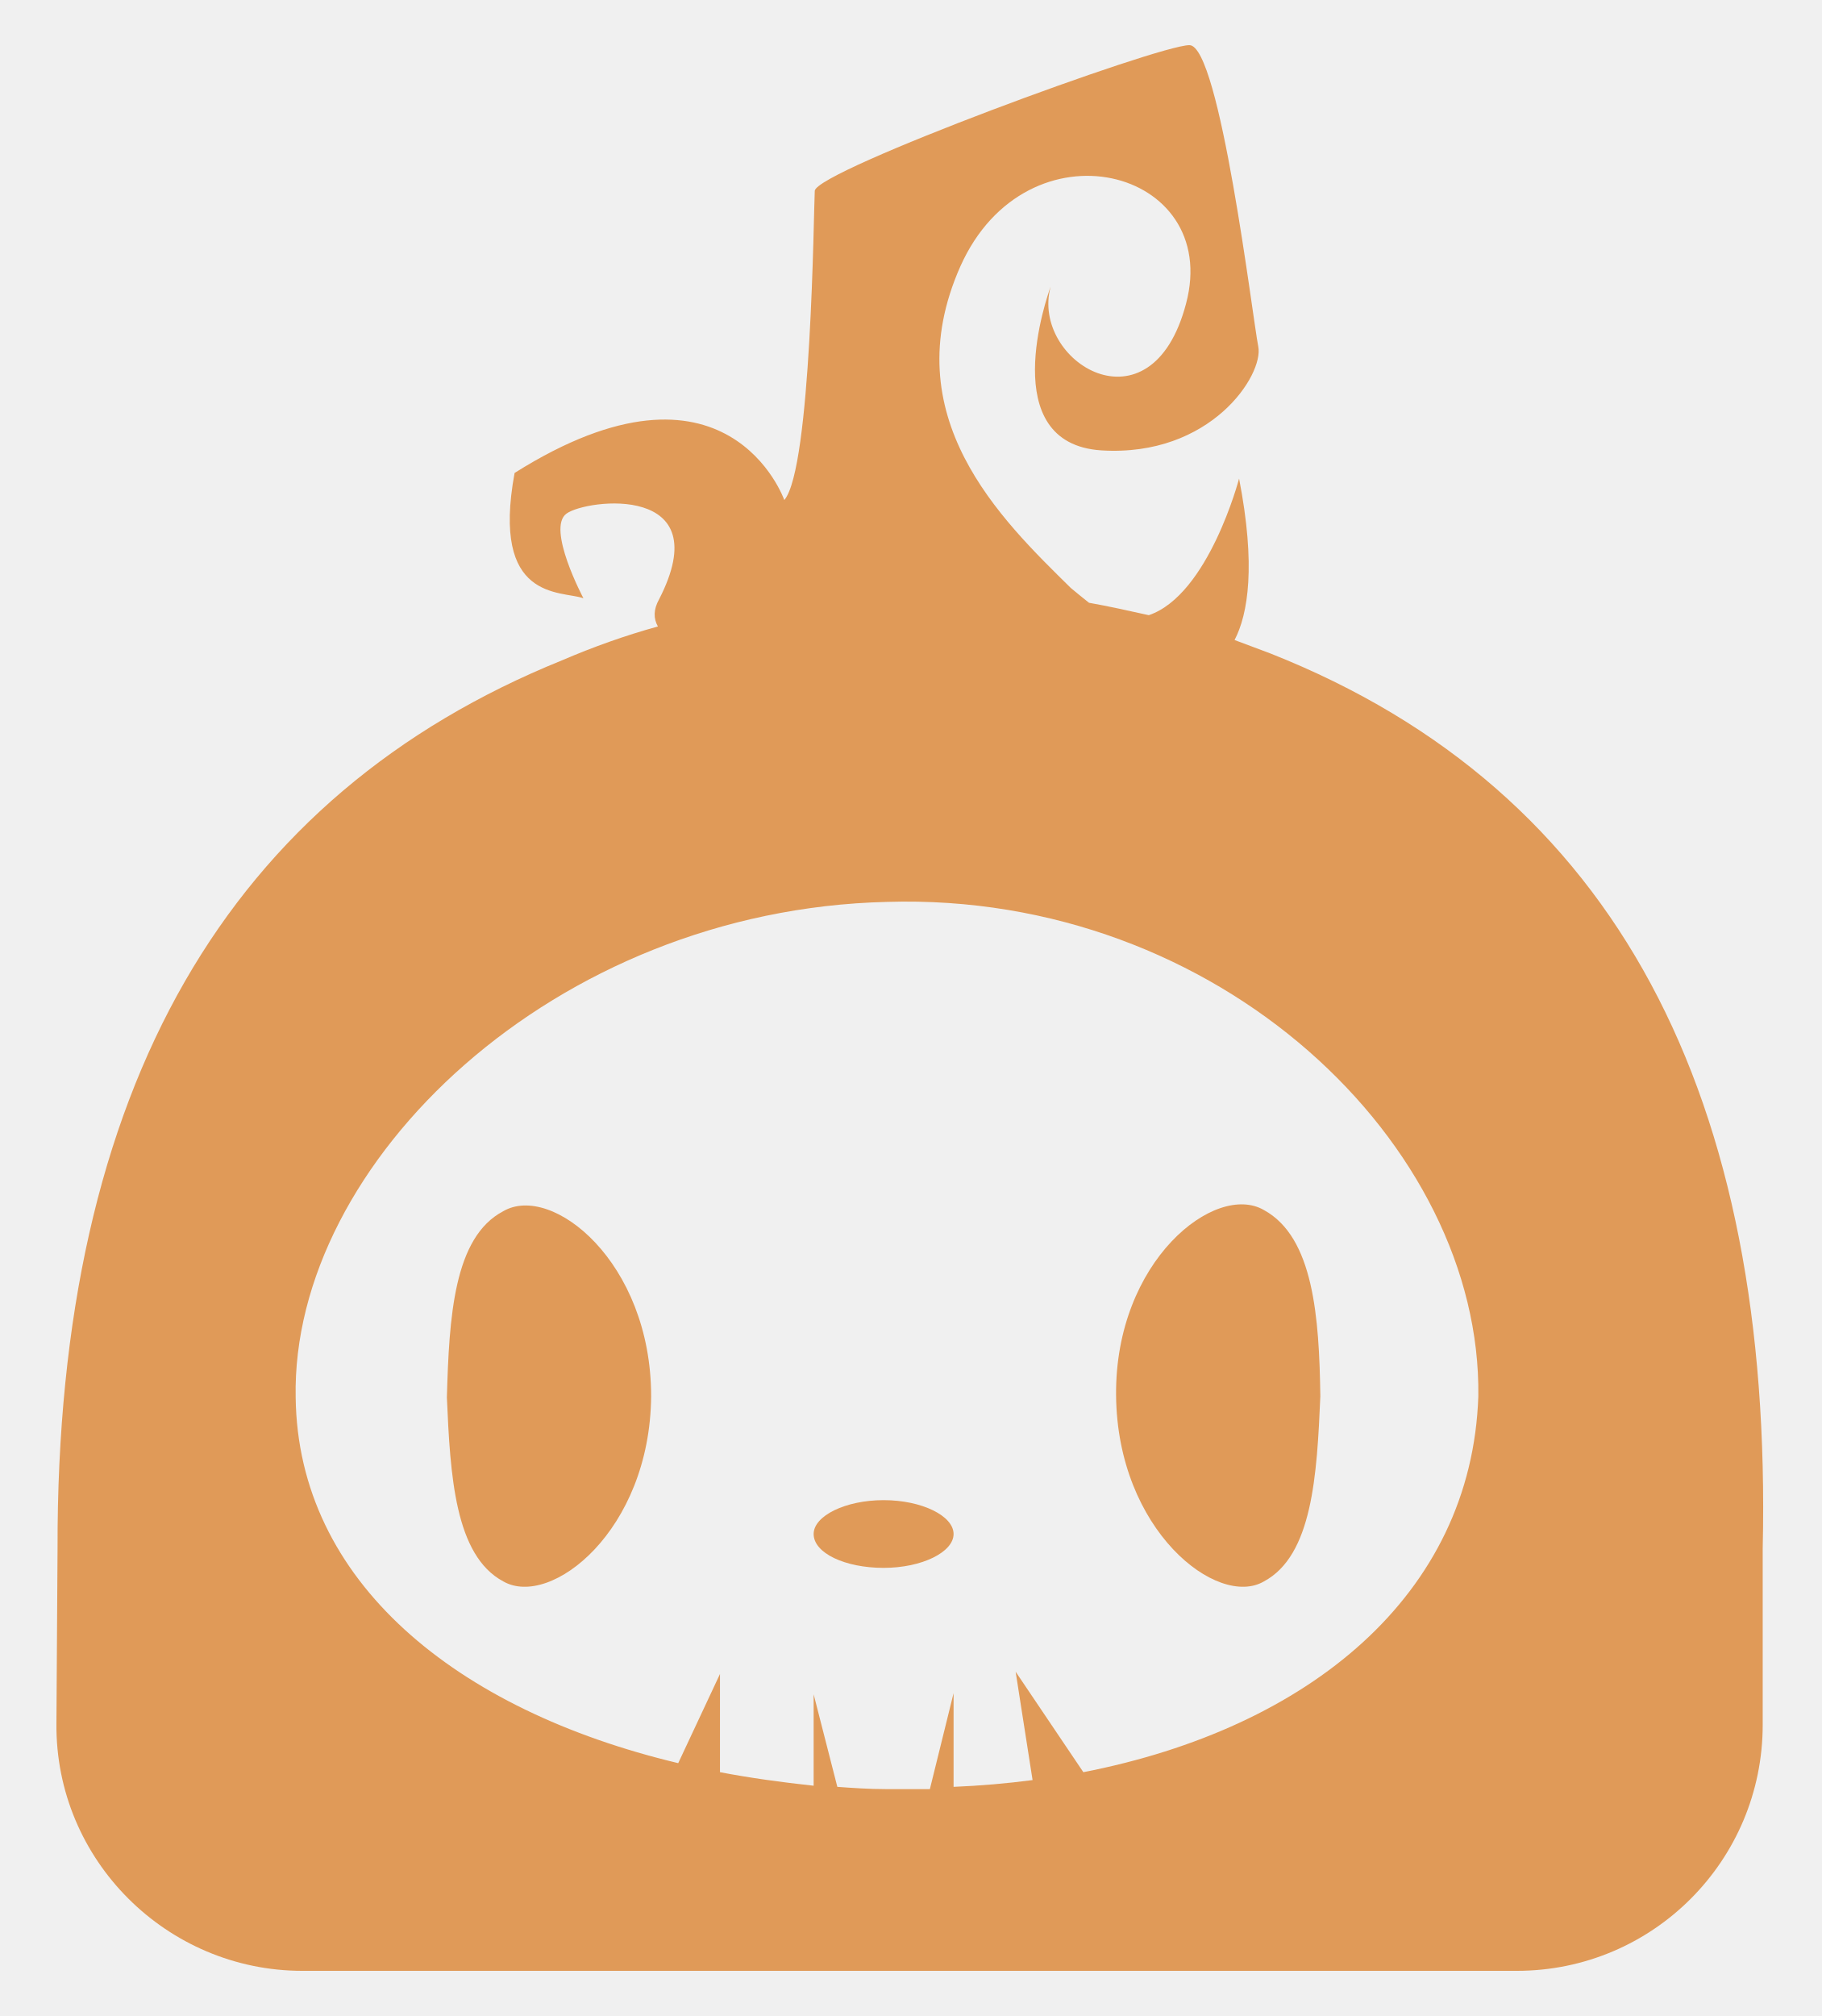
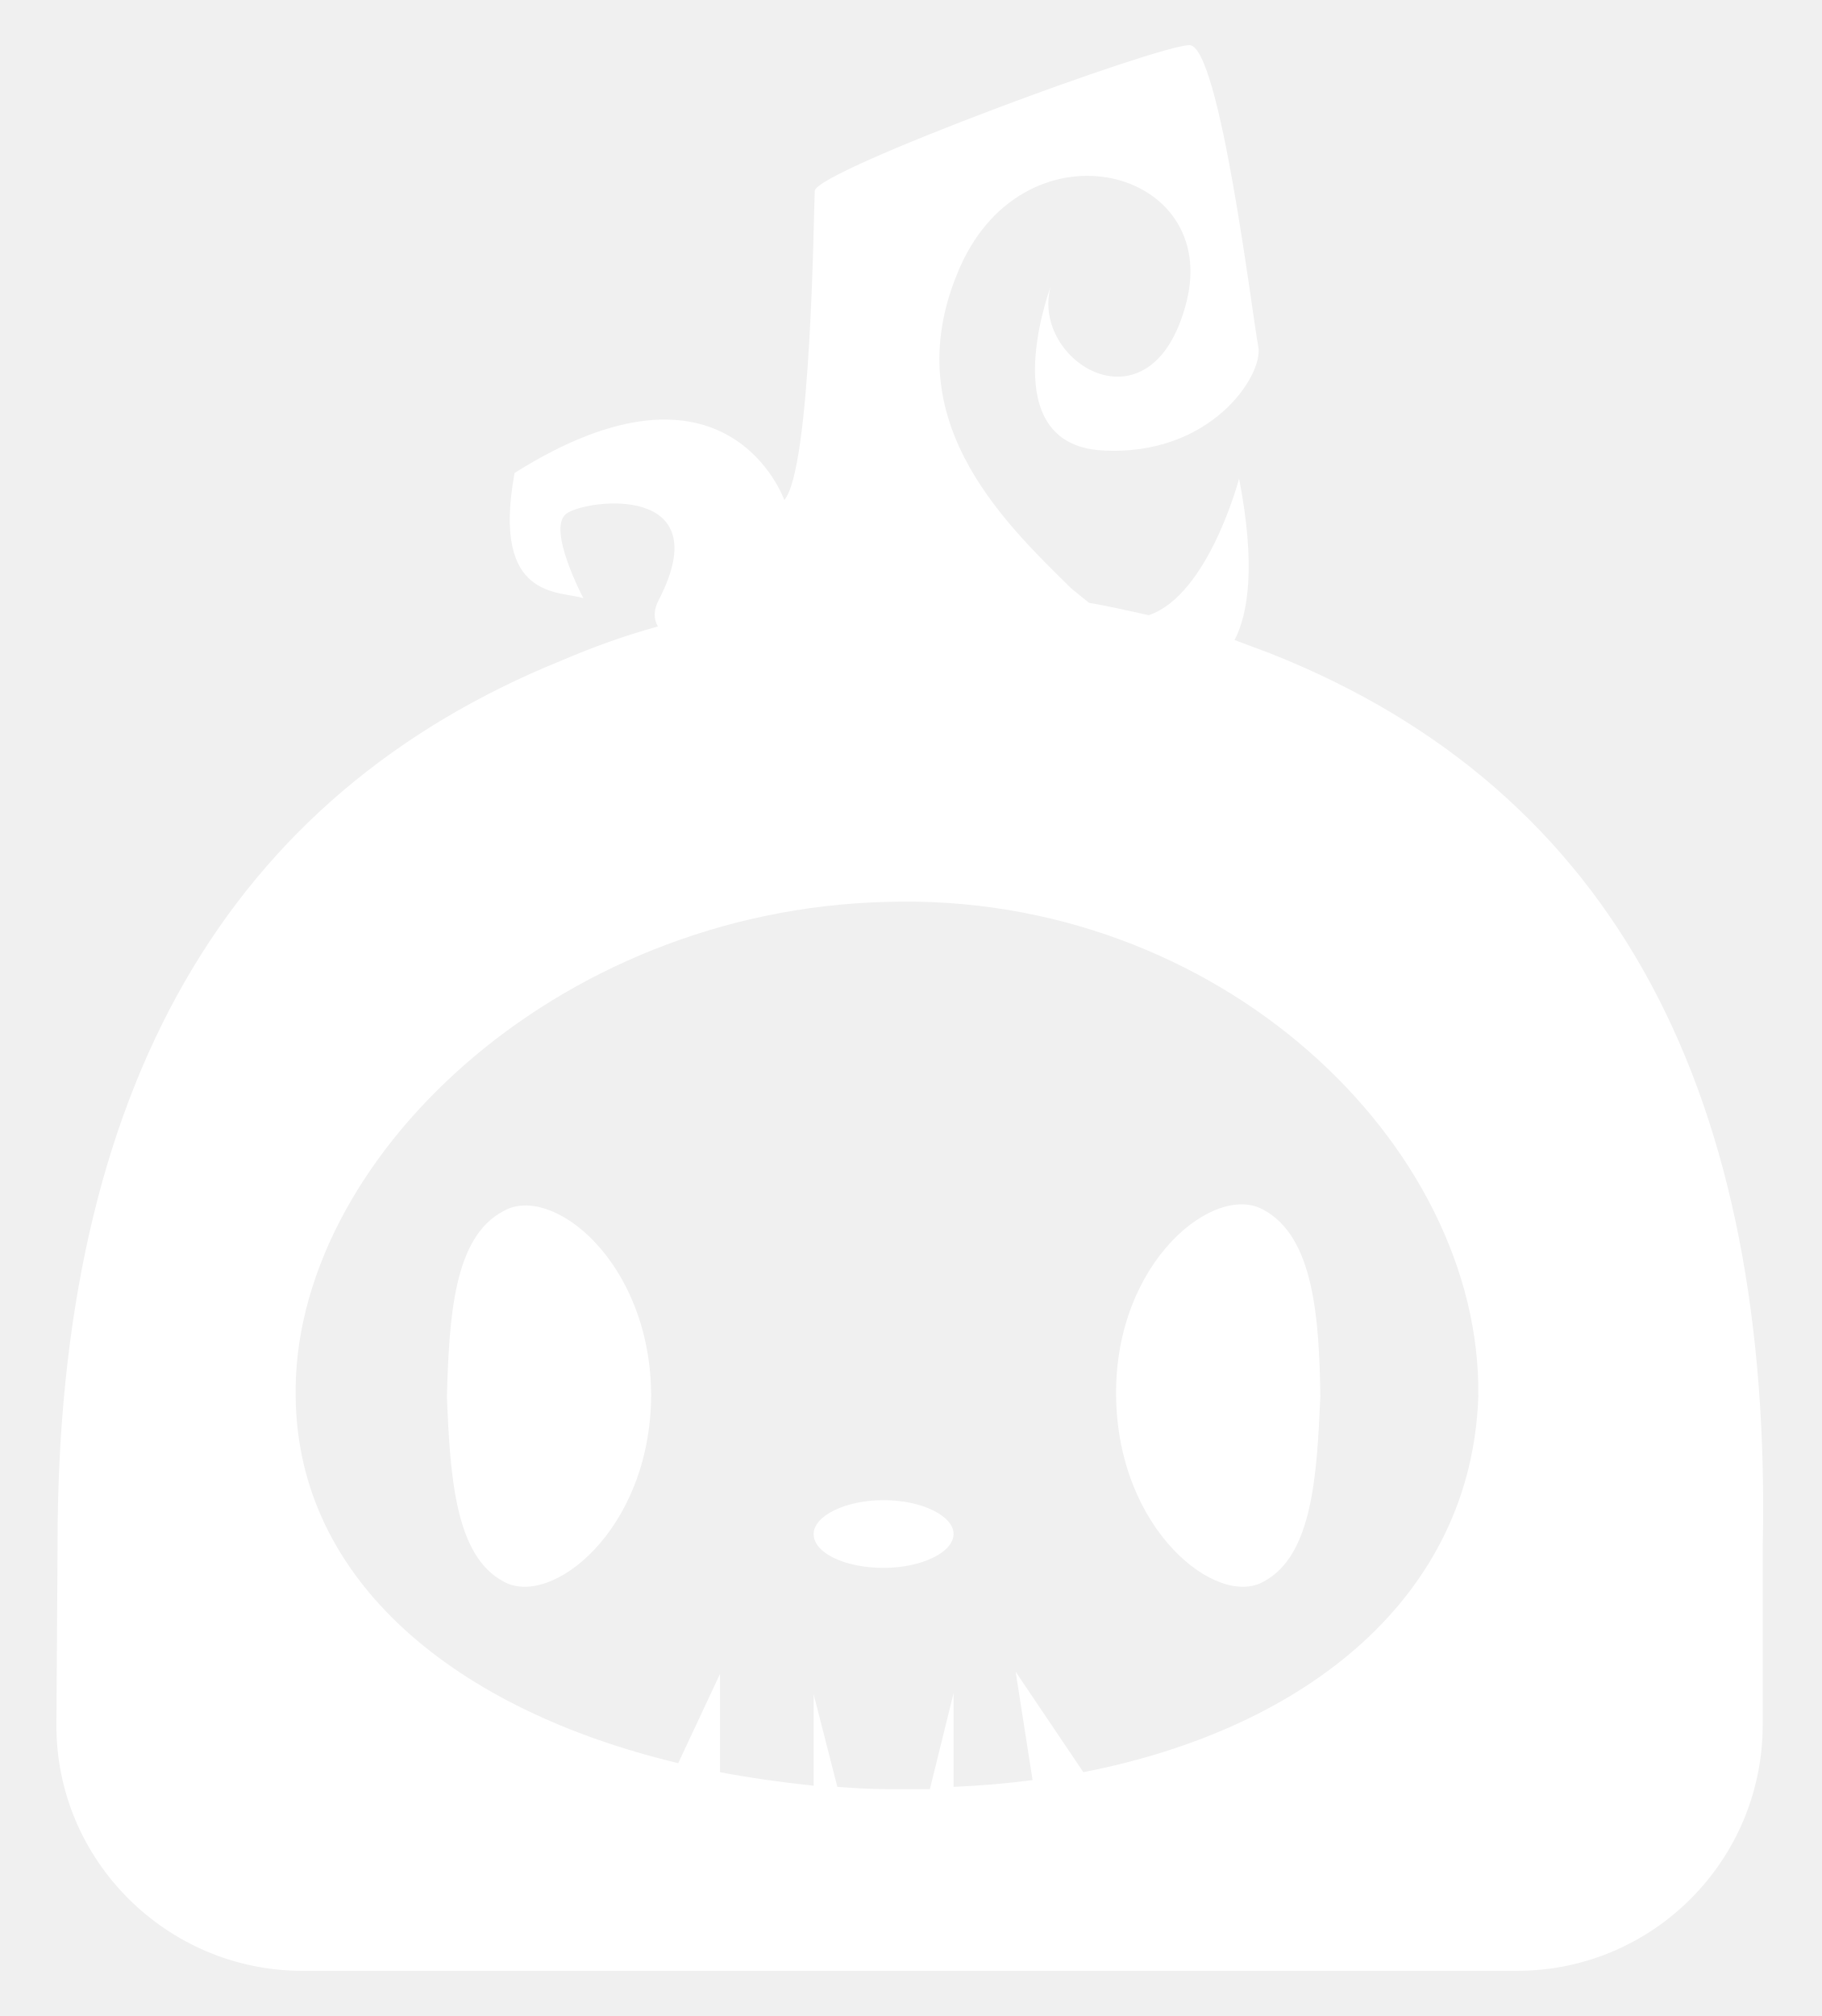
<svg xmlns="http://www.w3.org/2000/svg" version="1.1" id="Layer_1" x="0px" y="0px" viewBox="0 0 161.4 178.6" style="enable-background:new 0 0 161.4 178.6;" xml:space="preserve">
  <style type="text/css">
- 	.st0{fill:#E09A58;}
+ 	.st0{fill:#FFFFFF;}
</style>
  <g>
-     <path class="st0" d="M78.3,138.9c3.4,0,6.2-1.4,6.2-3c0-1.6-2.8-3-6.2-3s-6.2,1.4-6.2,3C72.1,137.6,74.9,138.9,78.3,138.9z" />
+     <path class="st0" d="M78.3,138.9c3.4,0,6.2-1.4,6.2-3s-2.8-3-6.2-3s-6.2,1.4-6.2,3C72.1,137.6,74.9,138.9,78.3,138.9z" />
    <path class="st0" d="M112,140.1c4.3-2.3,4.7-9.4,5-16.4c-0.1-7-0.6-14.1-5-16.5c-4.3-2.5-13.2,4.5-13.1,16.4   C99,135.6,107.9,142.5,112,140.1z" />
-     <path class="st0" d="M112.6,57.9c-1.1-0.4-2.1-0.8-3.2-1.2c1.2-2.3,1.9-6.6,0.4-14.3c0,0-2.7,10.3-8,12.1c-1.8-0.4-3.6-0.8-5.3-1.1   c-0.5-0.4-1-0.8-1.6-1.3c-6.2-6.1-15.7-15.2-9.8-28.5c5.9-13.2,23.2-8.7,20,3.3C102,38.7,91.3,32,93.1,25.4   c-0.3,0.8-4.9,13.9,4.5,14.5c9.7,0.6,14.4-6.7,13.9-9.2S108.1,4,105.4,4c-2.8,0-33,11.1-33.2,12.9c-0.1,1.8-0.3,24.6-2.7,27.4   c0,0-5-14.3-23.9-2.4c-2.1,11.4,4.1,10.4,6.1,11.1c0,0-3.3-6.2-1.5-7.5c1.8-1.3,13.5-2.7,8.2,7.6c-0.5,0.9-0.5,1.7-0.1,2.4   c-2.9,0.8-5.7,1.8-8.5,3C20.4,70.4,5,96.2,5.1,137.2L5,152.7c-0.1,12.1,9.8,21.9,21.8,21.9h107.6c12.1,0,21.8-9.8,21.8-21.8v-15.6   C157.1,97.3,143.4,70.1,112.6,57.9z M96,157l-6-8.9l1.5,9.6c-2.3,0.3-4.6,0.5-7,0.6V150l-2.1,8.5c-1.3,0-2.6,0-3.9,0   c-1.5,0-2.9-0.1-4.3-0.2l-2.1-8.2v8.1c-2.8-0.3-5.7-0.7-8.3-1.2v-8.7l-3.7,7.9c-19.7-4.7-33.7-16.1-33.9-32.4   c-0.4-20.8,22.9-43.2,52.4-43.9c29.4-0.9,52.7,21.5,52.4,43.8C130.4,141.3,116,153.1,96,157z" />
+     <path class="st0" d="M112.6,57.9c-1.1-0.4-2.1-0.8-3.2-1.2c1.2-2.3,1.9-6.6,0.4-14.3c0,0-2.7,10.3-8,12.1c-1.8-0.4-3.6-0.8-5.3-1.1   c-0.5-0.4-1-0.8-1.6-1.3c-6.2-6.1-15.7-15.2-9.8-28.5c5.9-13.2,23.2-8.7,20,3.3c-3.1,11.8-13.8,5.1-12-1.5   c-0.3,0.8-4.9,13.9,4.5,14.5c9.7,0.6,14.4-6.7,13.9-9.2S108.1,4,105.4,4c-2.8,0-33,11.1-33.2,12.9c-0.1,1.8-0.3,24.6-2.7,27.4   c0,0-5-14.3-23.9-2.4c-2.1,11.4,4.1,10.4,6.1,11.1c0,0-3.3-6.2-1.5-7.5s13.5-2.7,8.2,7.6c-0.5,0.9-0.5,1.7-0.1,2.4   c-2.9,0.8-5.7,1.8-8.5,3C20.4,70.4,5,96.2,5.1,137.2L5,152.7c-0.1,12.1,9.8,21.9,21.8,21.9h107.6c12.1,0,21.8-9.8,21.8-21.8v-15.6   C157.1,97.3,143.4,70.1,112.6,57.9z M96,157l-6-8.9l1.5,9.6c-2.3,0.3-4.6,0.5-7,0.6V150l-2.1,8.5c-1.3,0-2.6,0-3.9,0   c-1.5,0-2.9-0.1-4.3-0.2l-2.1-8.2v8.1c-2.8-0.3-5.7-0.7-8.3-1.2v-8.7l-3.7,7.9c-19.7-4.7-33.7-16.1-33.9-32.4   C25.8,103,49.1,80.6,78.6,79.9c29.4-0.9,52.7,21.5,52.4,43.8C130.4,141.3,116,153.1,96,157z" />
    <path class="st0" d="M44.6,140.1c4.2,2.4,13-4.5,13.1-16.4c0-11.9-8.8-18.9-13.1-16.4c-4.4,2.3-4.8,9.4-5,16.5   C39.9,130.7,40.3,137.8,44.6,140.1z" />
  </g>
</svg>
